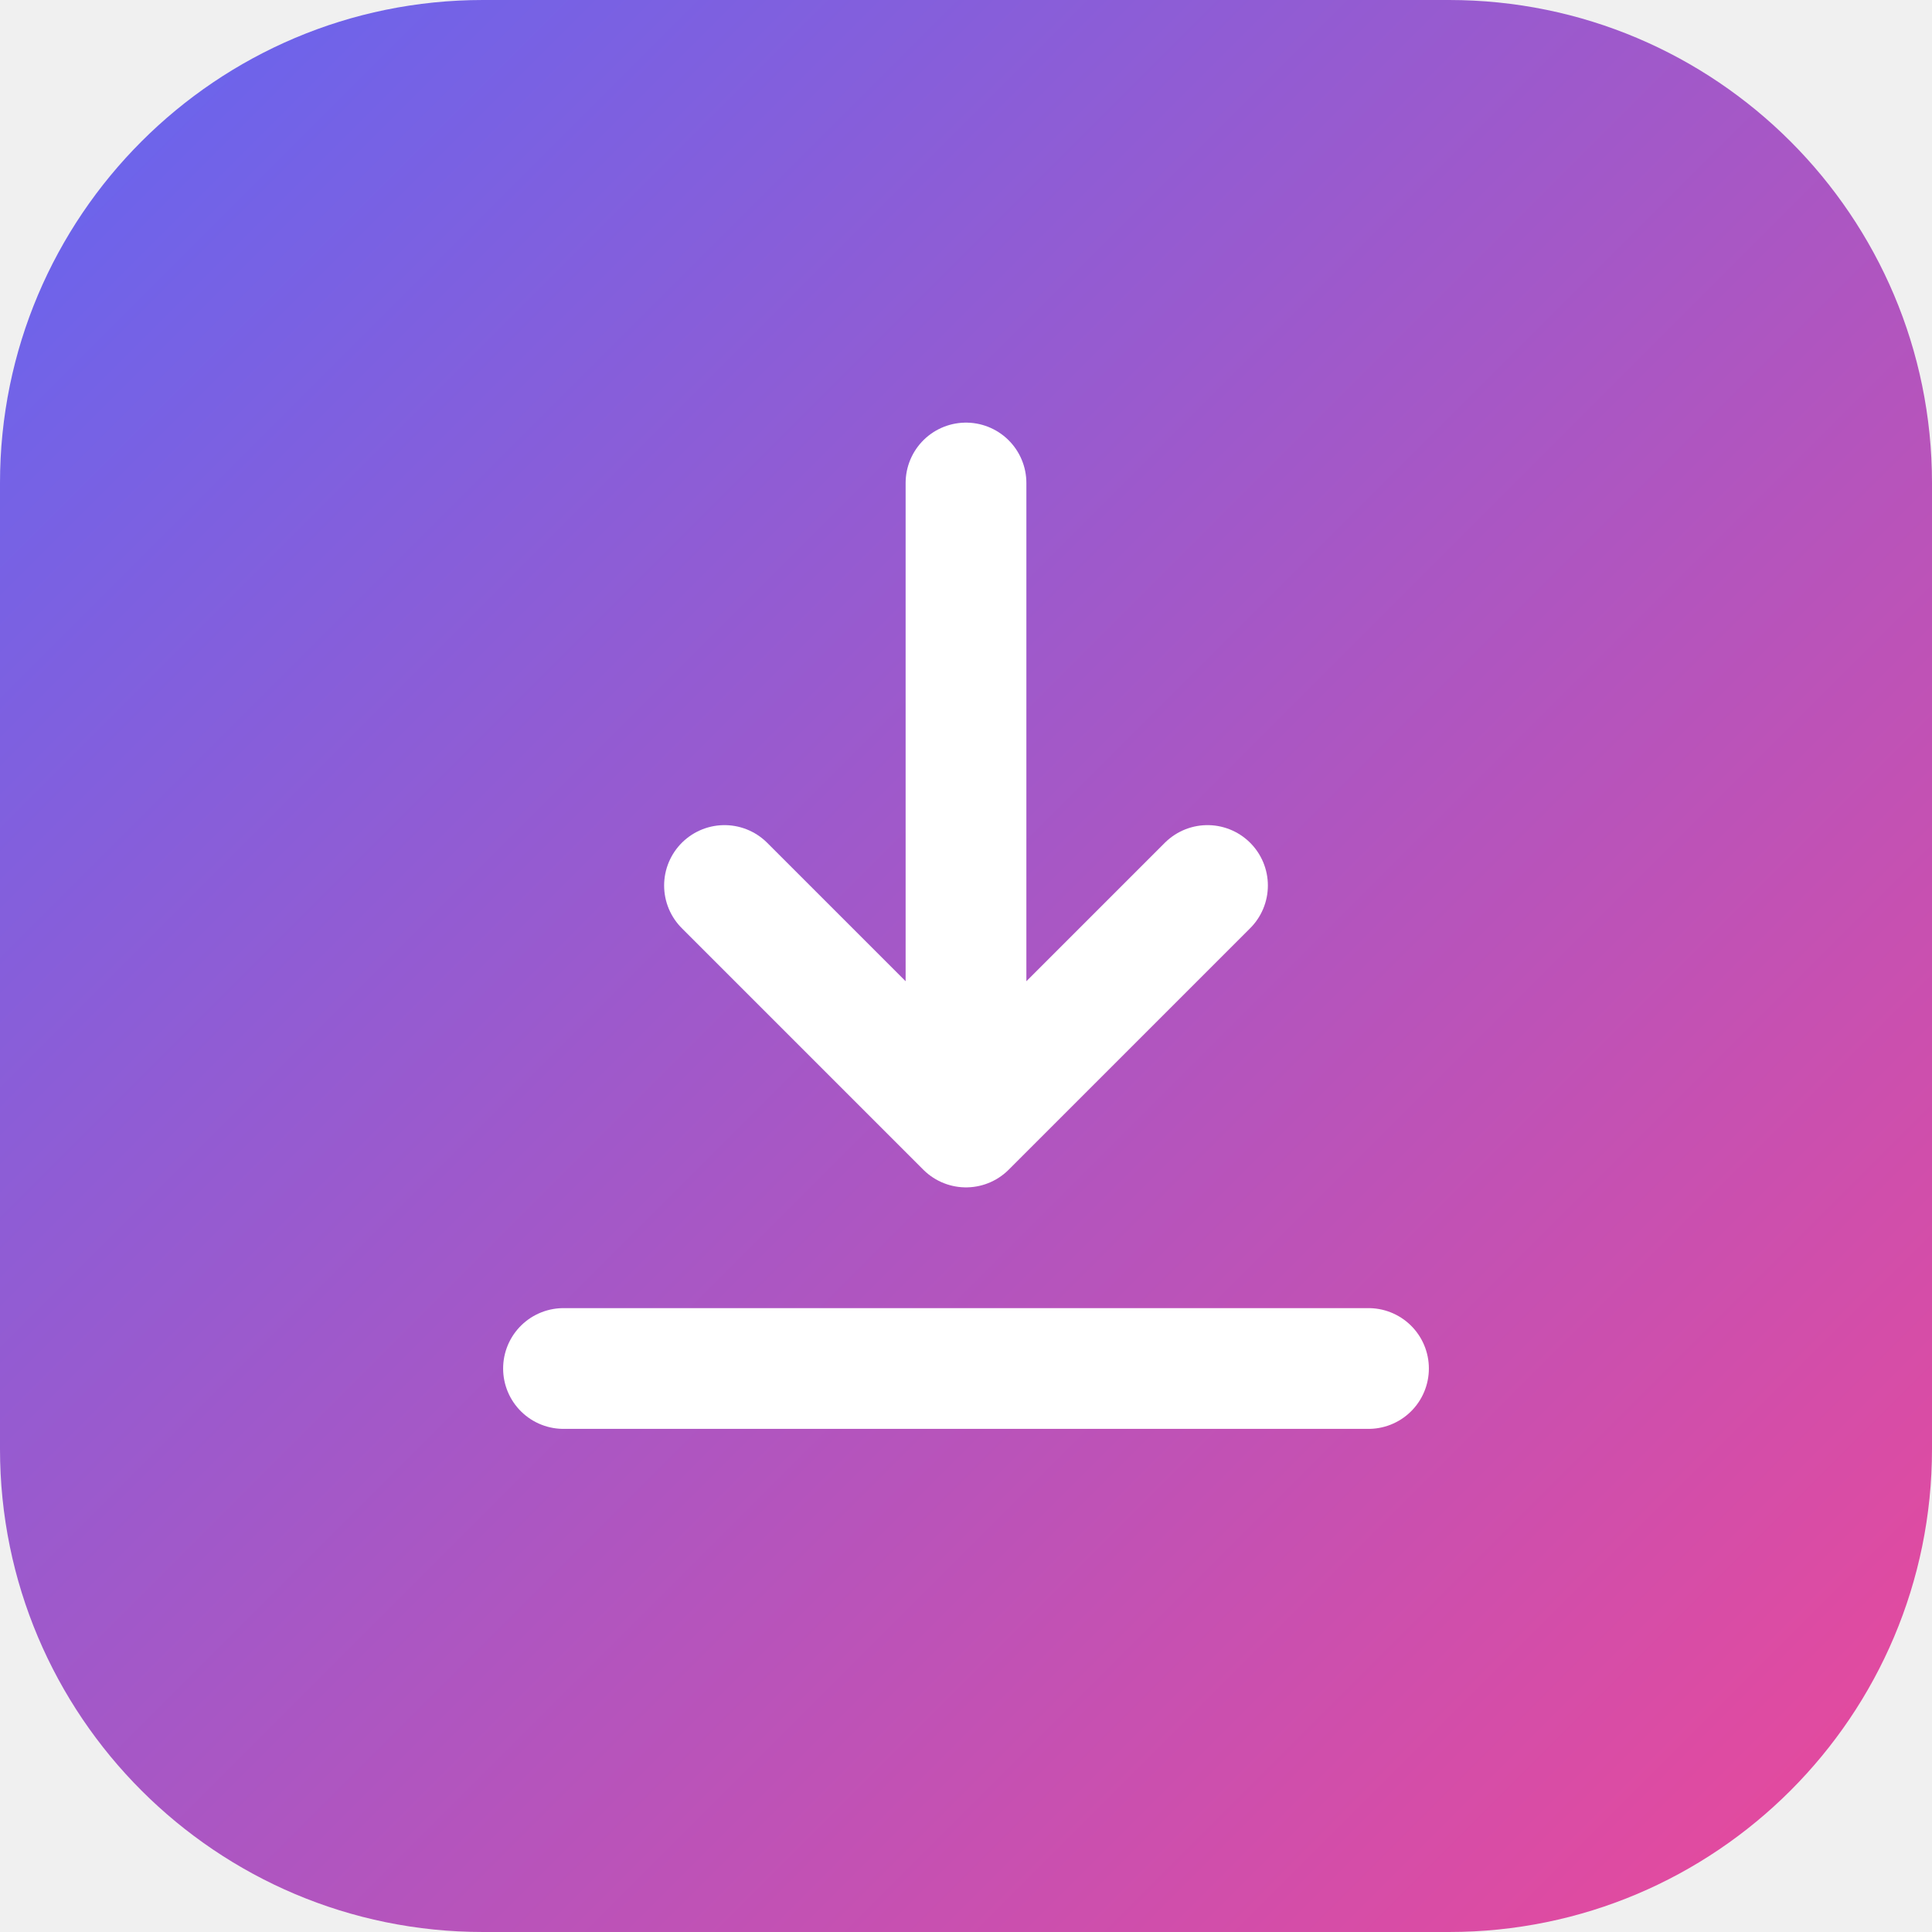
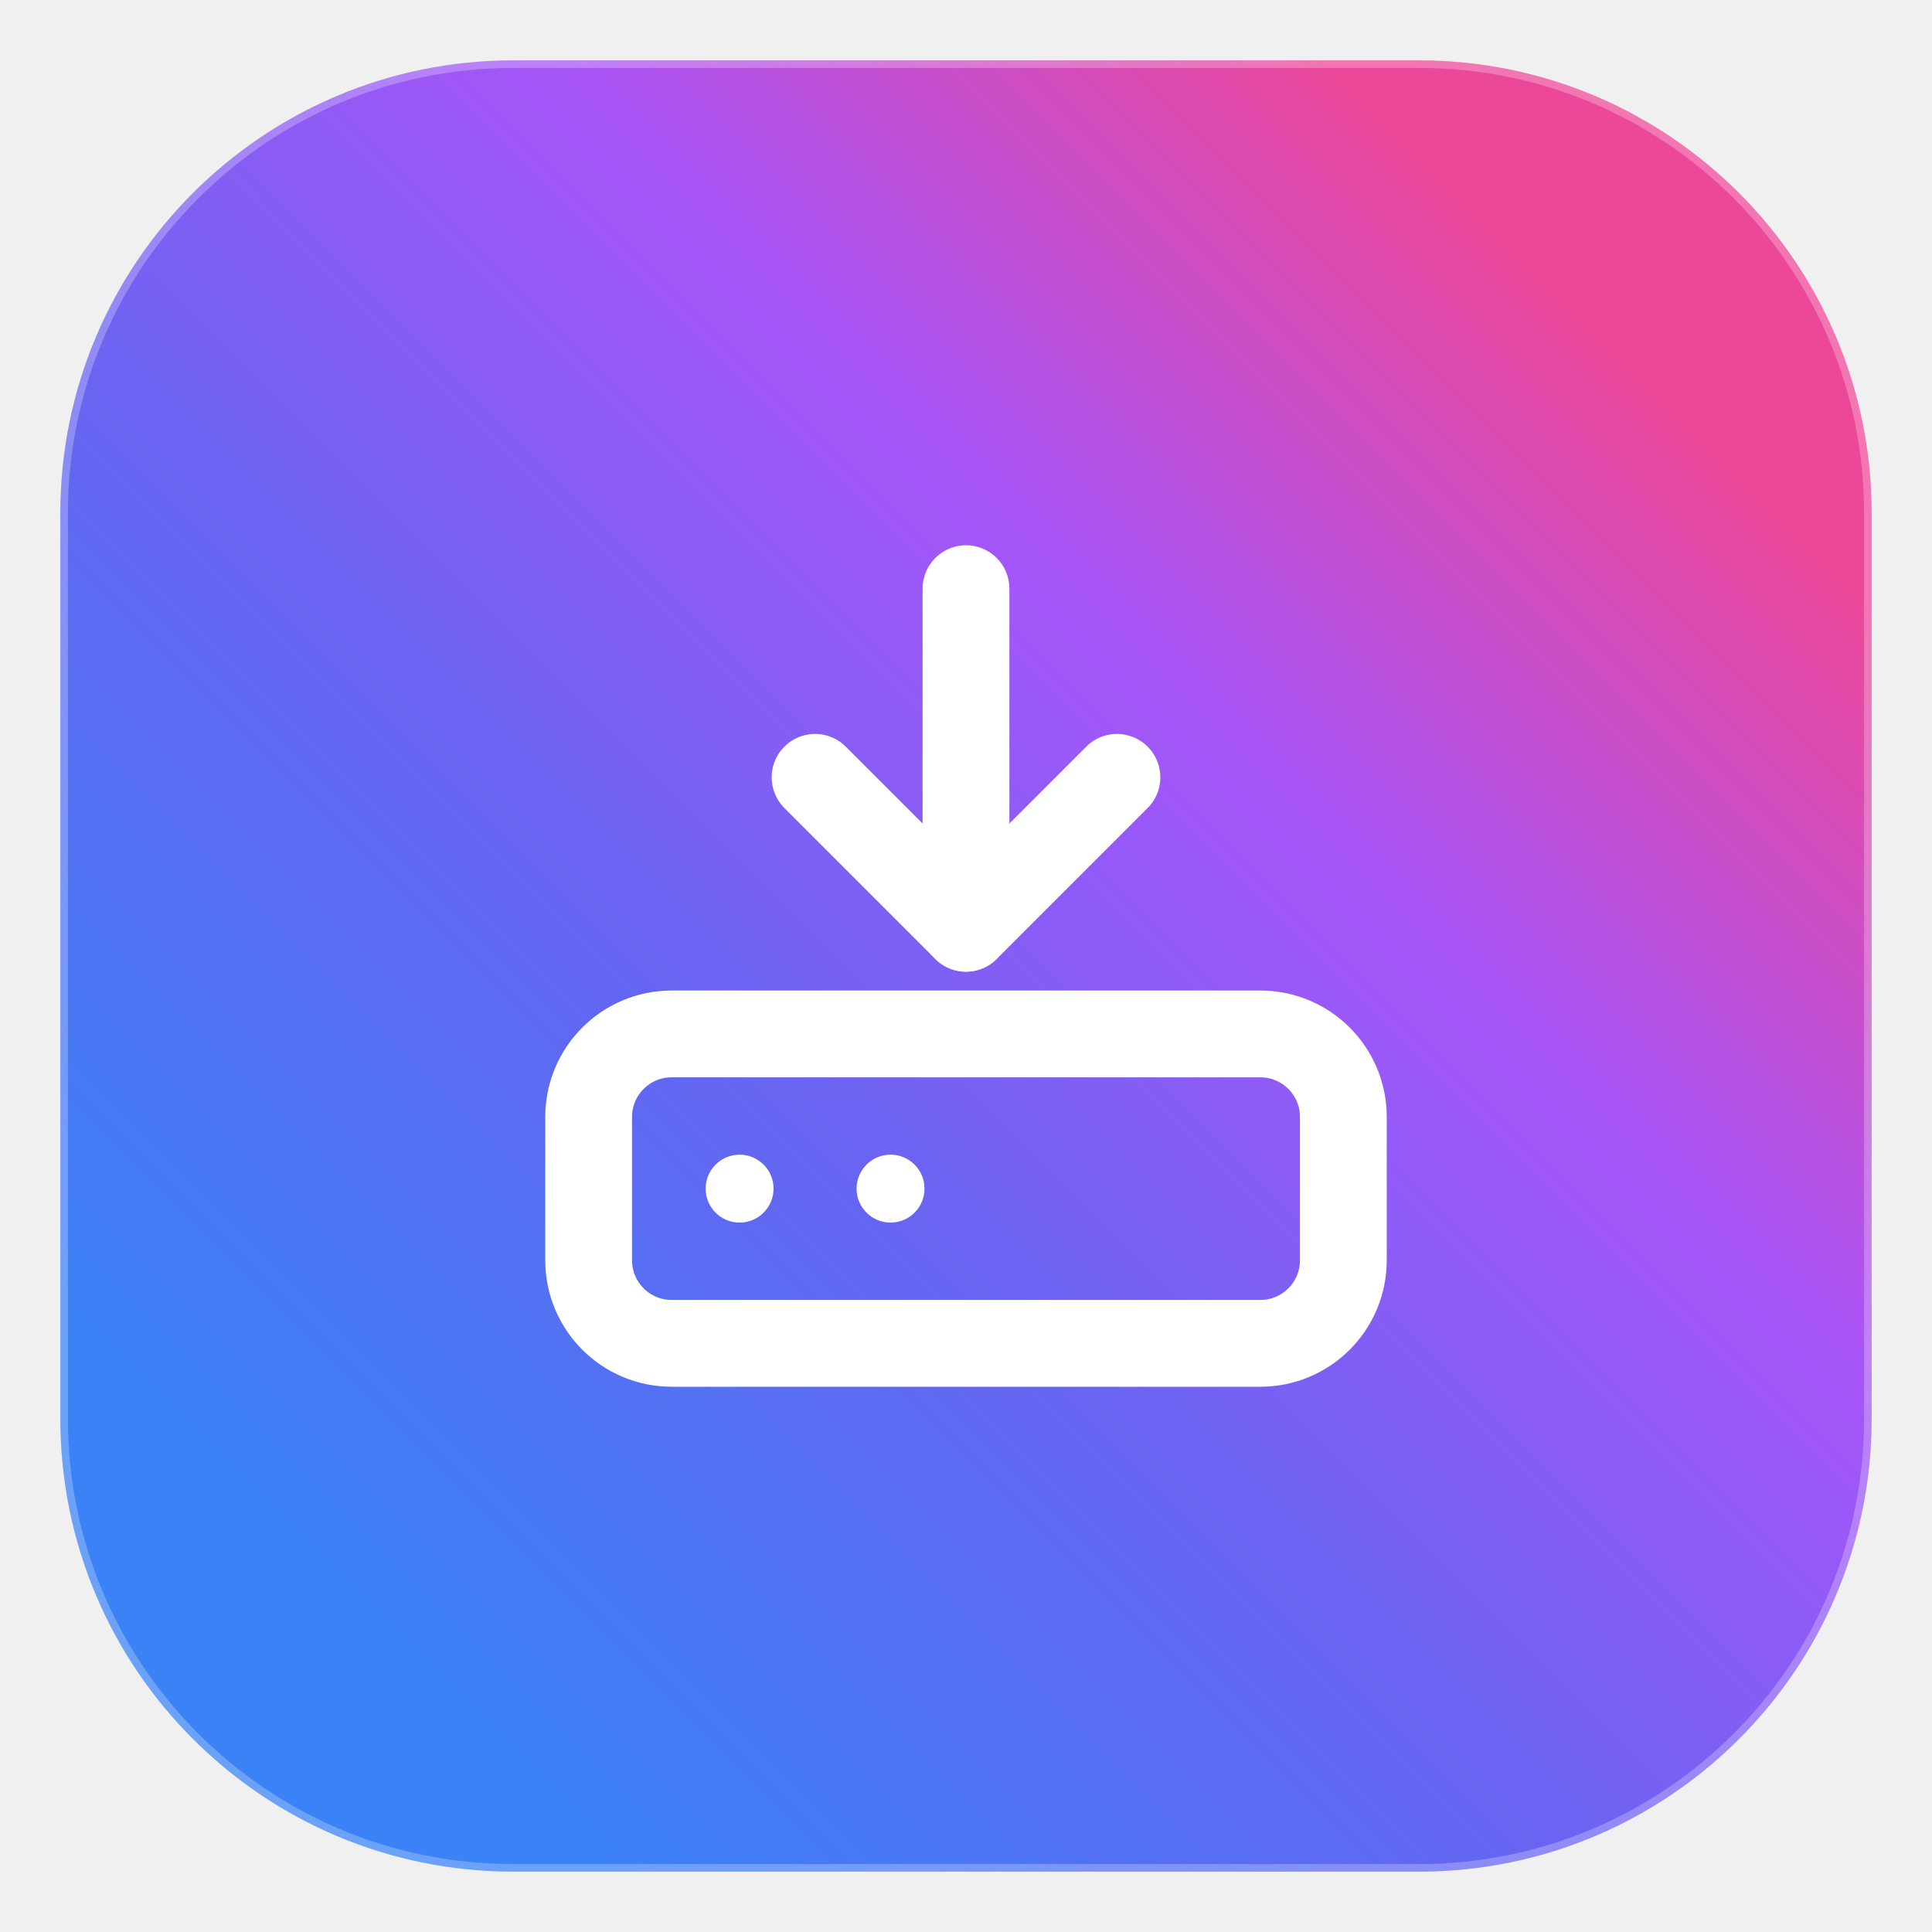
- <svg xmlns="http://www.w3.org/2000/svg" viewBox="0 0 48 48" fill="none">
+ <svg xmlns="http://www.w3.org/2000/svg" viewBox="0 0 512 512" fill="none">
  <defs>
-     <linearGradient id="grad" x1="0%" y1="0%" x2="100%" y2="100%">
-       <stop offset="0%" stop-color="#6366f1" />
+     <linearGradient id="linkdrop-grad" x1="15%" y1="85%" x2="85%" y2="15%">
+       <stop offset="0%" stop-color="#3b82f6" />
+       <stop offset="35%" stop-color="#6366f1" />
+       <stop offset="70%" stop-color="#a855f7" />
      <stop offset="100%" stop-color="#ec4899" />
    </linearGradient>
  </defs>
-   <rect width="48" height="48" rx="12" fill="url(#grad)" />
-   <path d="M24 12V28M24 28L18 22M24 28L30 22" stroke="white" stroke-width="3" stroke-linecap="round" stroke-linejoin="round" />
-   <path d="M14 34H34" stroke="white" stroke-width="3" stroke-linecap="round" />
+   <rect x="16" y="16" width="480" height="480" rx="120" fill="url(#linkdrop-grad)" />
+   <rect x="17" y="17" width="478" height="478" rx="119" fill="none" stroke="rgba(255,255,255,0.25)" stroke-width="2" />
+   <g transform="translate(136, 136) scale(10)" stroke="#ffffff" stroke-width="2.3" stroke-linecap="round" stroke-linejoin="round" fill="none">
+     <path d="M12 2v9" />
+     <path d="m16 7-4 4-4-4" />
+     <rect width="20" height="8.2" x="2" y="13.8" rx="2.2" />
+     <circle cx="6" cy="17.9" r="0.9" fill="#ffffff" stroke="none" />
+     <circle cx="10" cy="17.9" r="0.9" fill="#ffffff" stroke="none" />
+   </g>
</svg>
